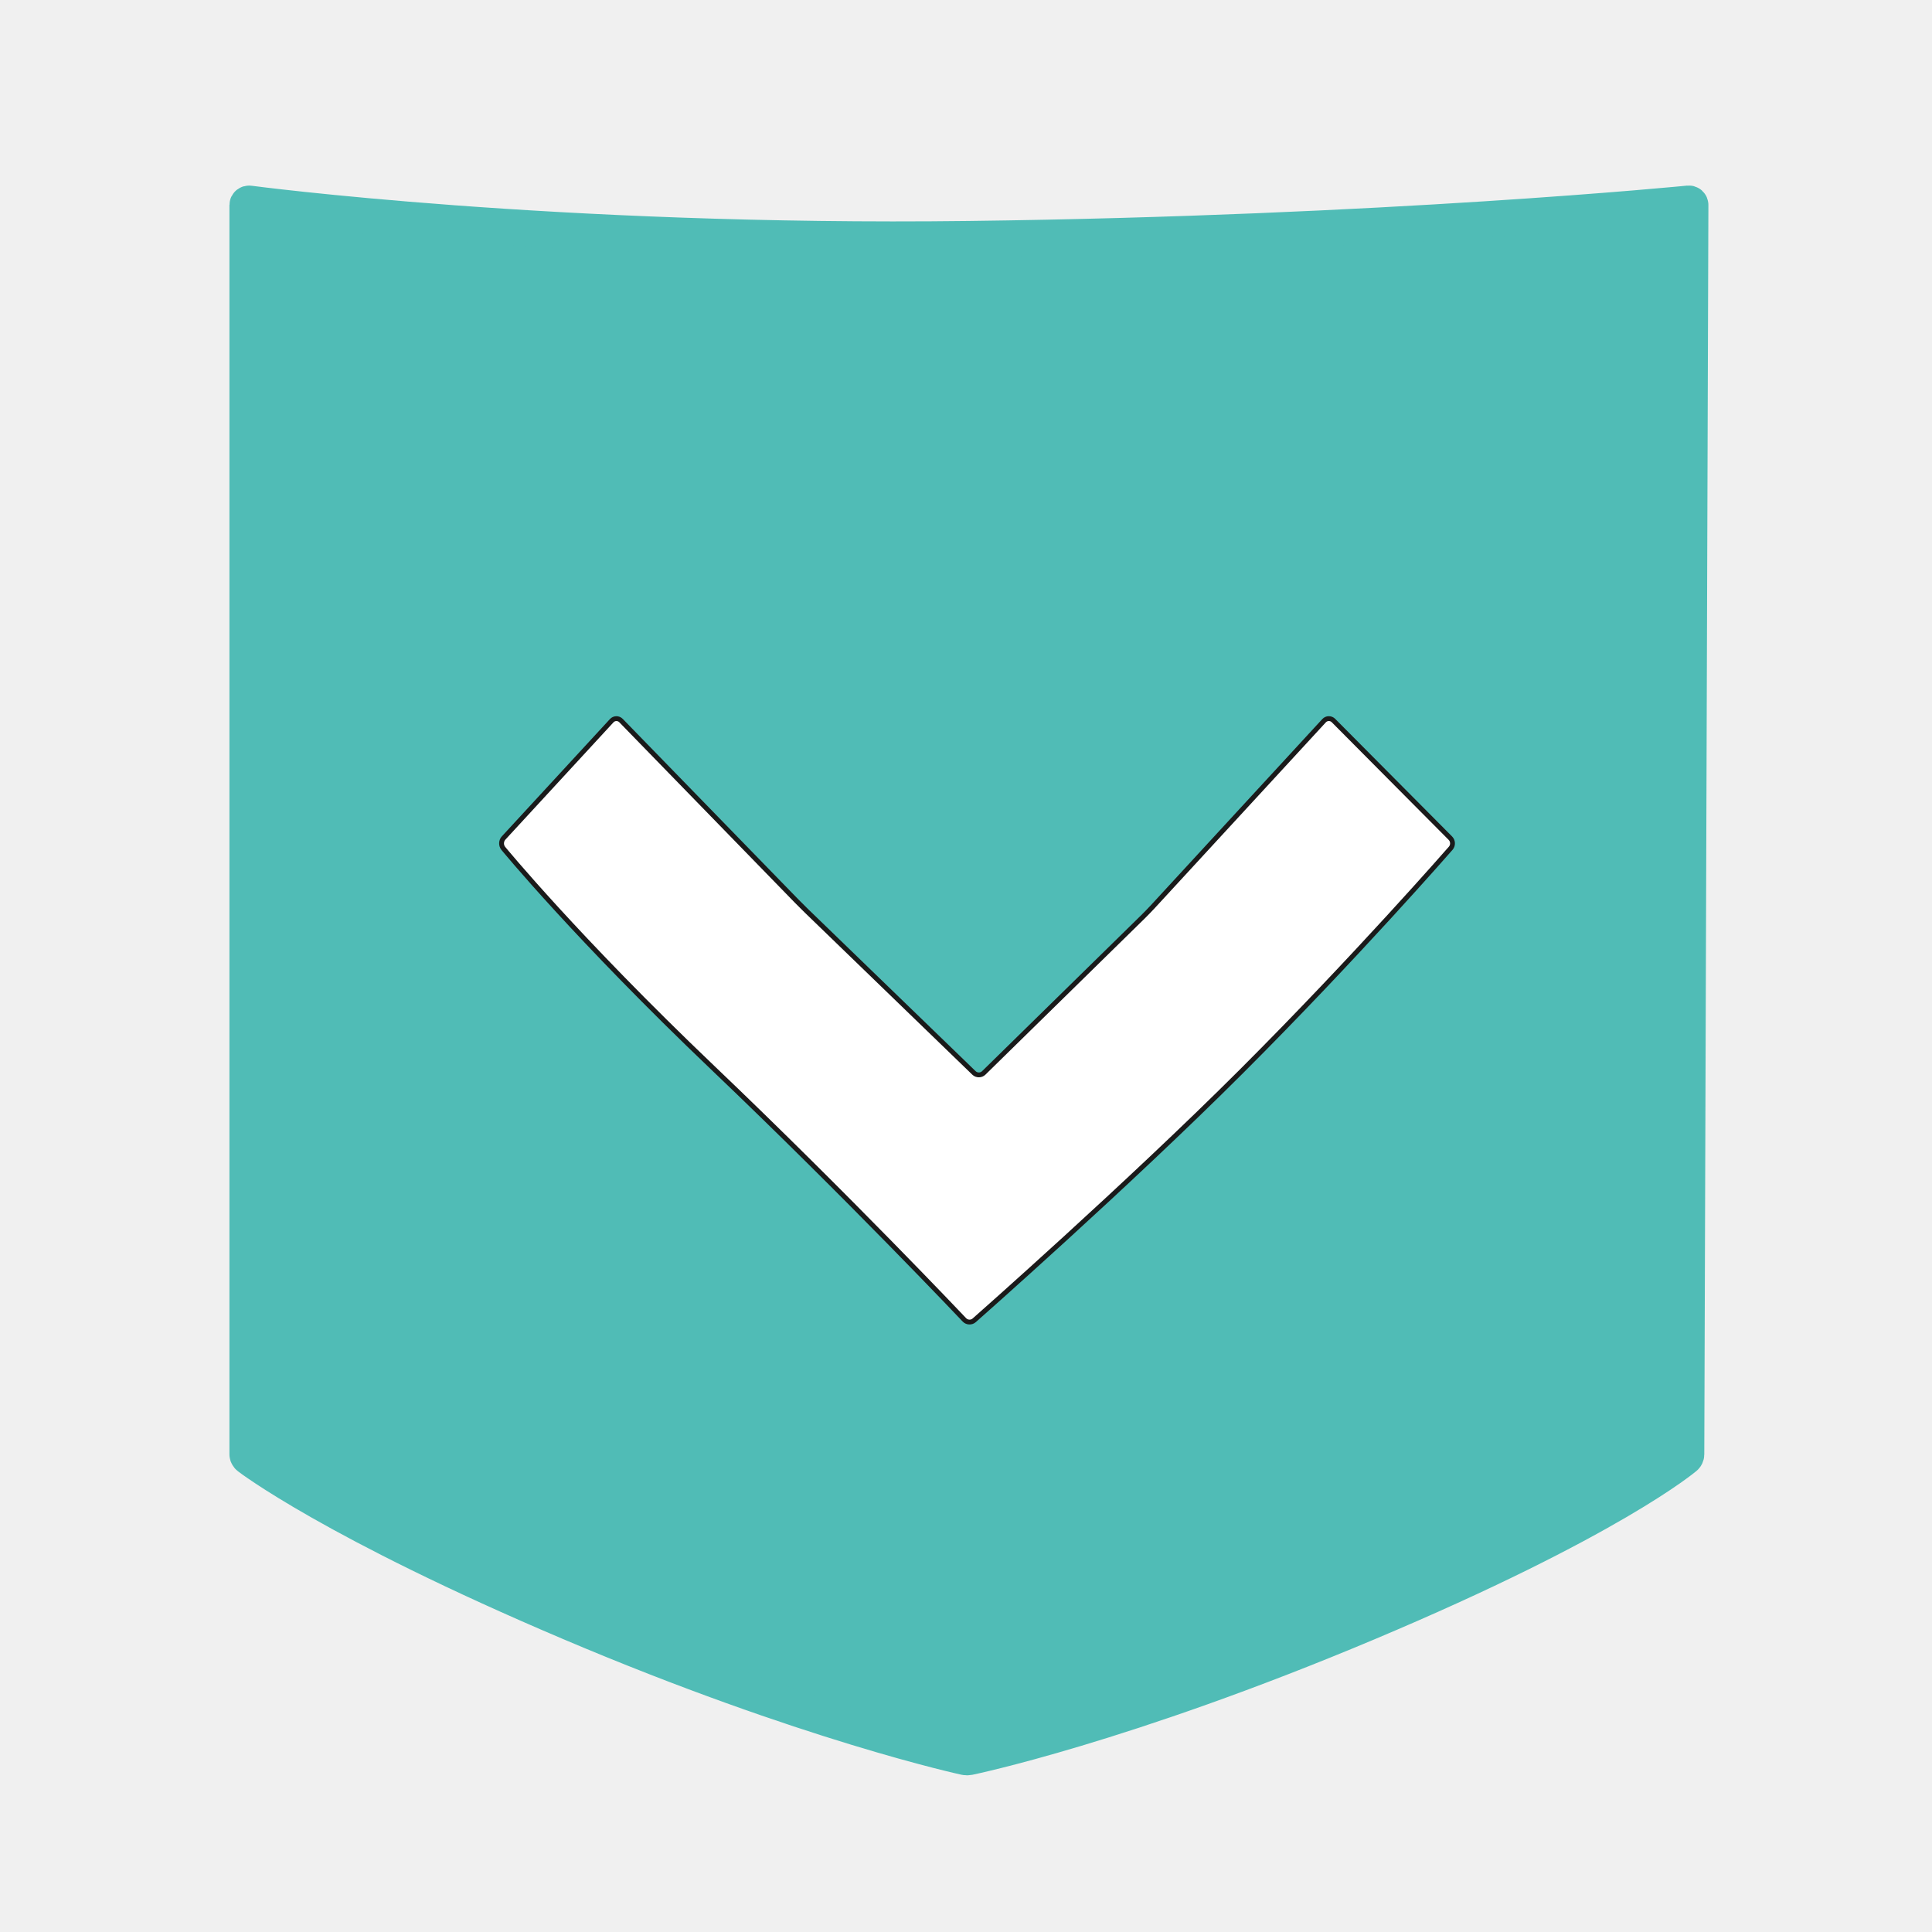
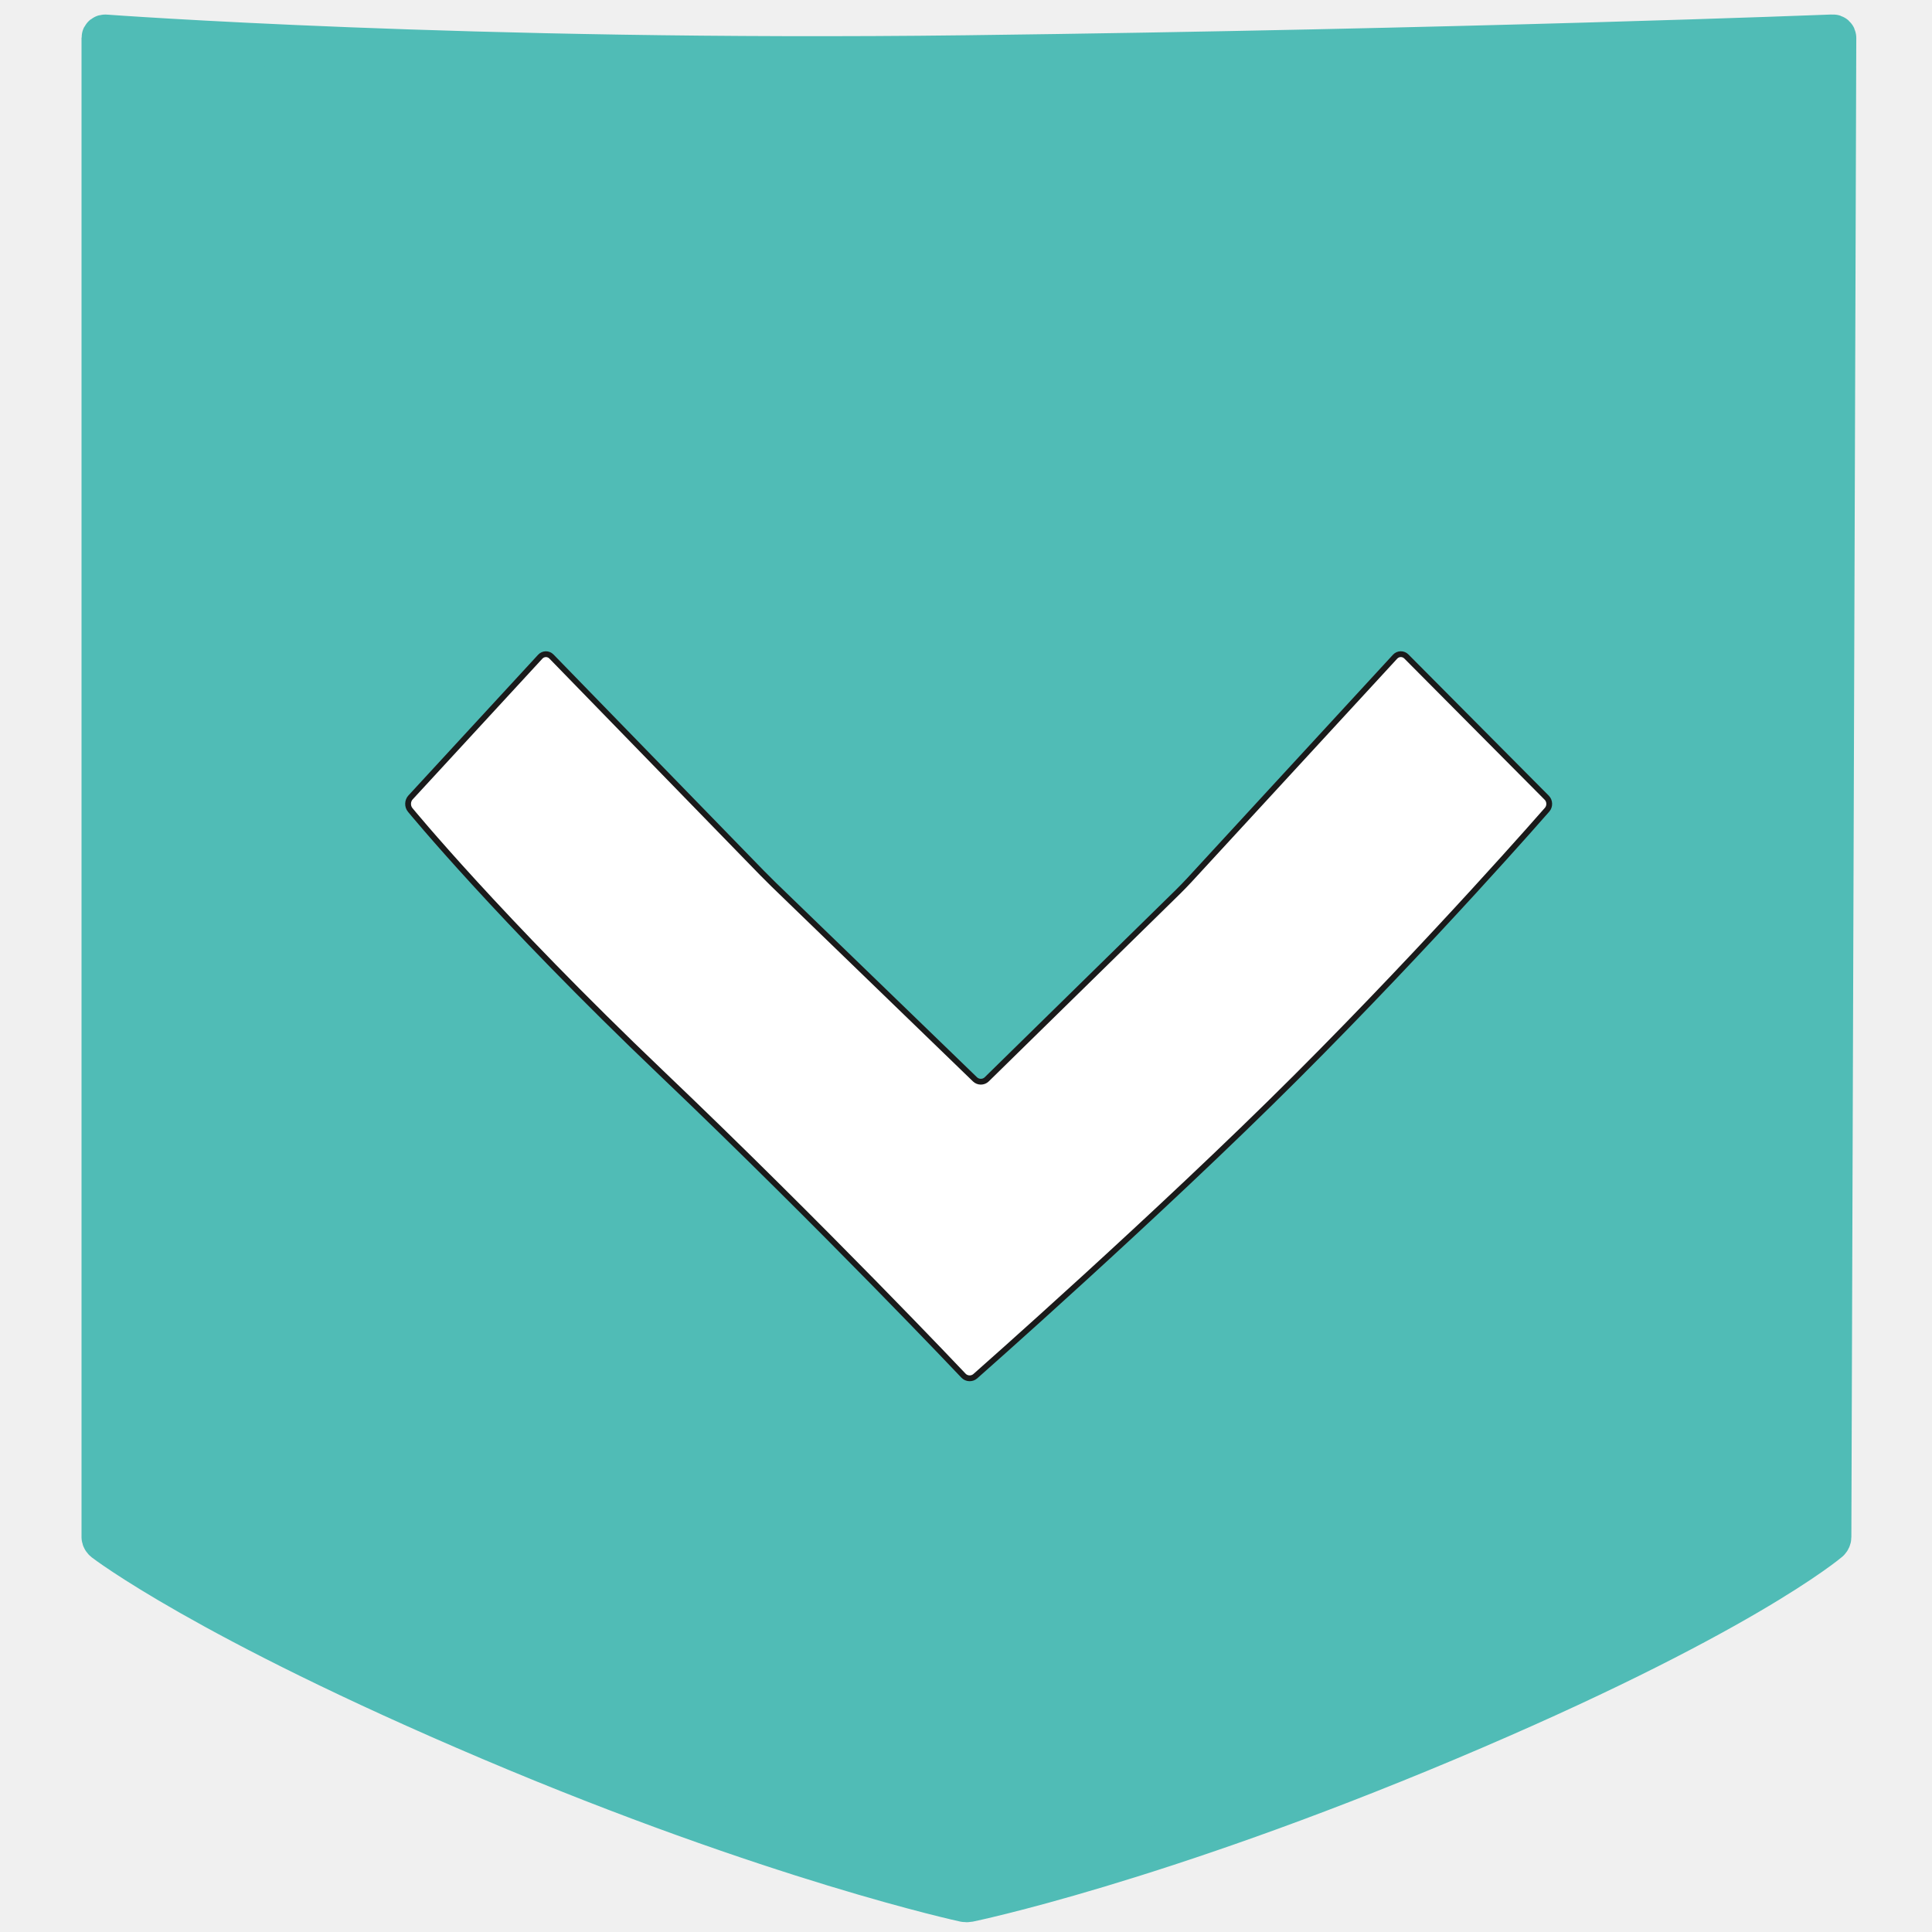
- <svg xmlns="http://www.w3.org/2000/svg" version="1.1" x="0px" y="0px" width="800px" height="800px" viewBox="0 0 800 800" enable-background="new 0 0 800 800" xml:space="preserve">
+ <svg xmlns="http://www.w3.org/2000/svg" version="1.1" id="Calque_1" x="0px" y="0px" width="800px" height="800px" viewBox="0 0 800 800" enable-background="new 0 0 800 800" xml:space="preserve">
  <g id="Calque_6" display="none">
    <rect x="-6.5" y="-22.5" display="inline" fill="#8CC63F" stroke="#000000" stroke-miterlimit="10" width="813" height="823" />
  </g>
  <g id="poche">
    <g id="Calque_2">
	</g>
    <g id="Grand">
-       <path fill="#50BCB6" d="M103.46,84.349c-0.35-0.047-0.46,0.204-0.46,0.556v517.328c0,0.353,0.053,0.818,0.332,1.033    c0,0,34.685,26.85,132.876,68.53c98.191,41.682,163.638,55.768,163.638,55.768c0.345,0.074,0.888,0.077,1.233,0.006    c0,0,63.935-13.087,164.932-55.57s131.716-68.709,131.716-68.709c0.269-0.229,0.486-0.705,0.487-1.058l1.698-517.328    c0.001-0.353-0.285-0.612-0.636-0.578c0,0-125.84,12.535-297.907,14.672C229.301,101.138,103.46,84.349,103.46,84.349z" />
-       <path fill="none" stroke="#50BCB6" stroke-width="15" stroke-miterlimit="10" d="M103.21,84.349    c-0.35-0.047-0.71,0.204-0.71,0.556v517.328c0,0.353,0.303,0.818,0.582,1.033c0,0,34.81,26.85,133.001,68.53    c98.191,41.682,163.7,55.768,163.7,55.768c0.345,0.074,0.919,0.077,1.264,0.006c0,0,63.95-13.087,164.947-55.57    s131.724-68.709,131.724-68.709c0.269-0.229,0.49-0.705,0.491-1.058l1.7-517.328c0.001-0.353-0.284-0.612-0.635-0.578    c0,0-125.964,12.535-298.031,14.672C229.176,101.138,103.21,84.349,103.21,84.349z" />
+       <path fill="#50BCB6" d="M43.91,15.024c-0.42-0.057-0.552,0.244-0.552,0.667v620.794c0,0.423,0.063,0.98,0.398,1.238    c0,0,41.622,32.221,159.451,82.236c117.83,50.02,196.365,66.923,196.365,66.923c0.415,0.088,1.066,0.091,1.48,0.007    c0,0,76.721-15.704,197.918-66.685c121.196-50.979,158.059-82.45,158.059-82.45c0.323-0.274,0.584-0.847,0.585-1.27l2.038-620.794    c0.001-0.424-0.343-0.734-0.764-0.693c0,0-152.651,6.043-359.131,8.607C193.276,26.172,43.91,15.024,43.91,15.024z" />
+       <path fill="none" stroke="#50BCB6" stroke-width="18" stroke-miterlimit="10" d="M43.61,15.024    c-0.42-0.057-0.852,0.244-0.852,0.667v620.794c0,0.423,0.363,0.98,0.698,1.238c0,0,41.771,32.221,159.601,82.236    c117.83,50.02,196.44,66.923,196.44,66.923c0.414,0.088,1.103,0.091,1.517,0.007c0,0,76.74-15.704,197.937-66.685    c121.196-50.979,158.068-82.45,158.068-82.45c0.323-0.274,0.589-0.847,0.59-1.27l2.04-620.794    c0.001-0.424-0.341-0.734-0.762-0.693c0,0-152.648,6.043-359.129,8.607C193.277,26.172,43.61,15.024,43.61,15.024z" />
    </g>
    <g id="Petit" display="none">
-       <path display="inline" fill="#E6E6E6" d="M103.464,197.192c-0.352,0.028-0.464,0.34-0.464,0.692v404.349    c0,0.353,0.081,0.773,0.395,0.935c0,0,40.623,20.948,138.814,62.629c98.191,41.682,157.657,61.698,157.657,61.698    c0.334,0.112,0.859,0.112,1.193,0c0,0,61.903-20.817,162.9-63.301s133.698-61.003,133.698-61.003    c0.307-0.174,0.556-0.604,0.557-0.958l1.467-398.098c0.001-0.353-0.283-0.688-0.631-0.744c0,0-125.894-20.53-297.962-18.392    C229.02,187.137,103.464,197.192,103.464,197.192z" />
-       <path display="inline" fill="none" stroke="#808080" stroke-width="38" stroke-miterlimit="10" d="M103.464,197.192    c-0.352,0.028-0.464,0.34-0.464,0.692v404.349c0,0.353,0.081,0.773,0.395,0.935c0,0,40.623,20.948,138.814,62.629    c98.191,41.682,157.657,61.698,157.657,61.698c0.334,0.112,0.859,0.112,1.193,0c0,0,61.903-20.817,162.9-63.301    s133.698-61.003,133.698-61.003c0.307-0.174,0.556-0.604,0.557-0.958l1.467-398.098c0.001-0.353-0.283-0.688-0.631-0.744    c0,0-125.894-20.53-297.962-18.392C229.02,187.137,103.464,197.192,103.464,197.192z" />
+       <path display="inline" fill="#E6E6E6" d="M43.915,150.436c-0.423,0.033-0.557,0.408-0.557,0.83v485.22    c0,0.423,0.098,0.927,0.474,1.121c0,0,48.748,25.139,166.577,75.155C328.239,762.78,399.598,786.8,399.598,786.8    c0.401,0.135,1.03,0.135,1.431,0c0,0,74.284-24.981,195.48-75.961c121.197-50.981,160.438-73.204,160.438-73.204    c0.368-0.21,0.667-0.726,0.668-1.149l1.76-477.719c0.001-0.423-0.339-0.824-0.757-0.892c0,0-151.072-24.637-357.555-22.071    C194.582,138.369,43.915,150.436,43.915,150.436z" />
+       <path display="inline" fill="none" stroke="#808080" stroke-width="45.6" stroke-miterlimit="10" d="M43.915,150.436    c-0.423,0.033-0.557,0.408-0.557,0.83v485.22c0,0.423,0.098,0.927,0.474,1.121c0,0,48.748,25.139,166.577,75.155    C328.239,762.78,399.598,786.8,399.598,786.8c0.401,0.135,1.03,0.135,1.431,0c0,0,74.284-24.981,195.48-75.961    c121.197-50.981,160.438-73.204,160.438-73.204c0.368-0.21,0.667-0.726,0.668-1.149l1.76-477.719    c0.001-0.423-0.339-0.824-0.757-0.892c0,0-151.072-24.637-357.555-22.071C194.582,138.369,43.915,150.436,43.915,150.436z" />
    </g>
  </g>
  <g id="points_poche">
</g>
  <g id="v">
    <g>
      <g>
        <g>
-           <path fill="#FFFFFF" d="M403.398,546.718c-1.164,1.026-2.989,0.942-4.055-0.186c0,0-48.021-50.812-104.248-104.443      c-56.225-53.632-86.707-90.813-86.707-90.813c-0.983-1.2-0.928-3.116,0.124-4.257l44.772-48.581      c1.052-1.141,2.797-1.165,3.88-0.052l72.745,74.769c1.082,1.112,2.88,2.905,3.995,3.984l69.408,67.147      c1.115,1.079,2.934,1.073,4.042-0.014l65.975-64.684c1.108-1.086,2.875-2.909,3.926-4.05l71.006-77.1      c1.051-1.141,2.807-1.175,3.9-0.074l48.43,48.728c1.094,1.101,1.155,2.958,0.136,4.128c0,0-39.171,44.935-86.642,92.368      C466.616,491.022,403.398,546.718,403.398,546.718z" />
-           <path fill="none" stroke="#1A1A1A" stroke-width="2" stroke-miterlimit="10" d="M403.398,546.718      c-1.164,1.026-2.989,0.942-4.055-0.186c0,0-48.021-50.812-104.248-104.443c-56.225-53.632-86.707-90.813-86.707-90.813      c-0.983-1.2-0.928-3.116,0.124-4.257l44.772-48.581c1.052-1.141,2.797-1.165,3.88-0.052l72.745,74.769      c1.082,1.112,2.88,2.905,3.995,3.984l69.408,67.147c1.115,1.079,2.934,1.073,4.042-0.014l65.975-64.684      c1.108-1.086,2.875-2.909,3.926-4.05l71.006-77.1c1.051-1.141,2.807-1.175,3.9-0.074l48.43,48.728      c1.094,1.101,1.155,2.958,0.136,4.128c0,0-39.171,44.935-86.642,92.368C466.616,491.022,403.398,546.718,403.398,546.718z" />
+           <path fill="#FFFFFF" d="M403.837,569.866c-1.397,1.232-3.588,1.131-4.867-0.223c0,0-57.625-60.975-125.097-125.332      c-67.471-64.357-104.049-108.976-104.049-108.976c-1.18-1.439-1.114-3.738,0.148-5.107l53.727-58.298      c1.263-1.369,3.356-1.397,4.656-0.062l87.294,89.723c1.299,1.334,3.456,3.485,4.794,4.78l83.29,80.576      c1.337,1.295,3.521,1.288,4.85-0.016l79.17-77.622c1.33-1.303,3.45-3.49,4.711-4.859l85.207-92.521      c1.263-1.369,3.369-1.409,4.681-0.088l58.116,58.474c1.312,1.321,1.386,3.549,0.162,4.953c0,0-47.005,53.922-103.97,110.841      C479.698,503.032,403.837,569.866,403.837,569.866z" />
+           <path fill="none" stroke="#1A1A1A" stroke-width="2.4" stroke-miterlimit="10" d="M403.837,569.866      c-1.397,1.232-3.588,1.131-4.867-0.223c0,0-57.625-60.975-125.097-125.332c-67.471-64.357-104.049-108.976-104.049-108.976      c-1.18-1.439-1.114-3.738,0.148-5.107l53.727-58.298c1.263-1.369,3.356-1.397,4.656-0.062l87.294,89.723      c1.299,1.334,3.456,3.485,4.794,4.78l83.29,80.576c1.337,1.295,3.521,1.288,4.85-0.016l79.17-77.622      c1.33-1.303,3.45-3.49,4.711-4.859l85.207-92.521c1.263-1.369,3.369-1.409,4.681-0.088l58.116,58.474      c1.312,1.321,1.386,3.549,0.162,4.953c0,0-47.005,53.922-103.97,110.841C479.698,503.032,403.837,569.866,403.837,569.866z" />
        </g>
      </g>
    </g>
  </g>
</svg>
